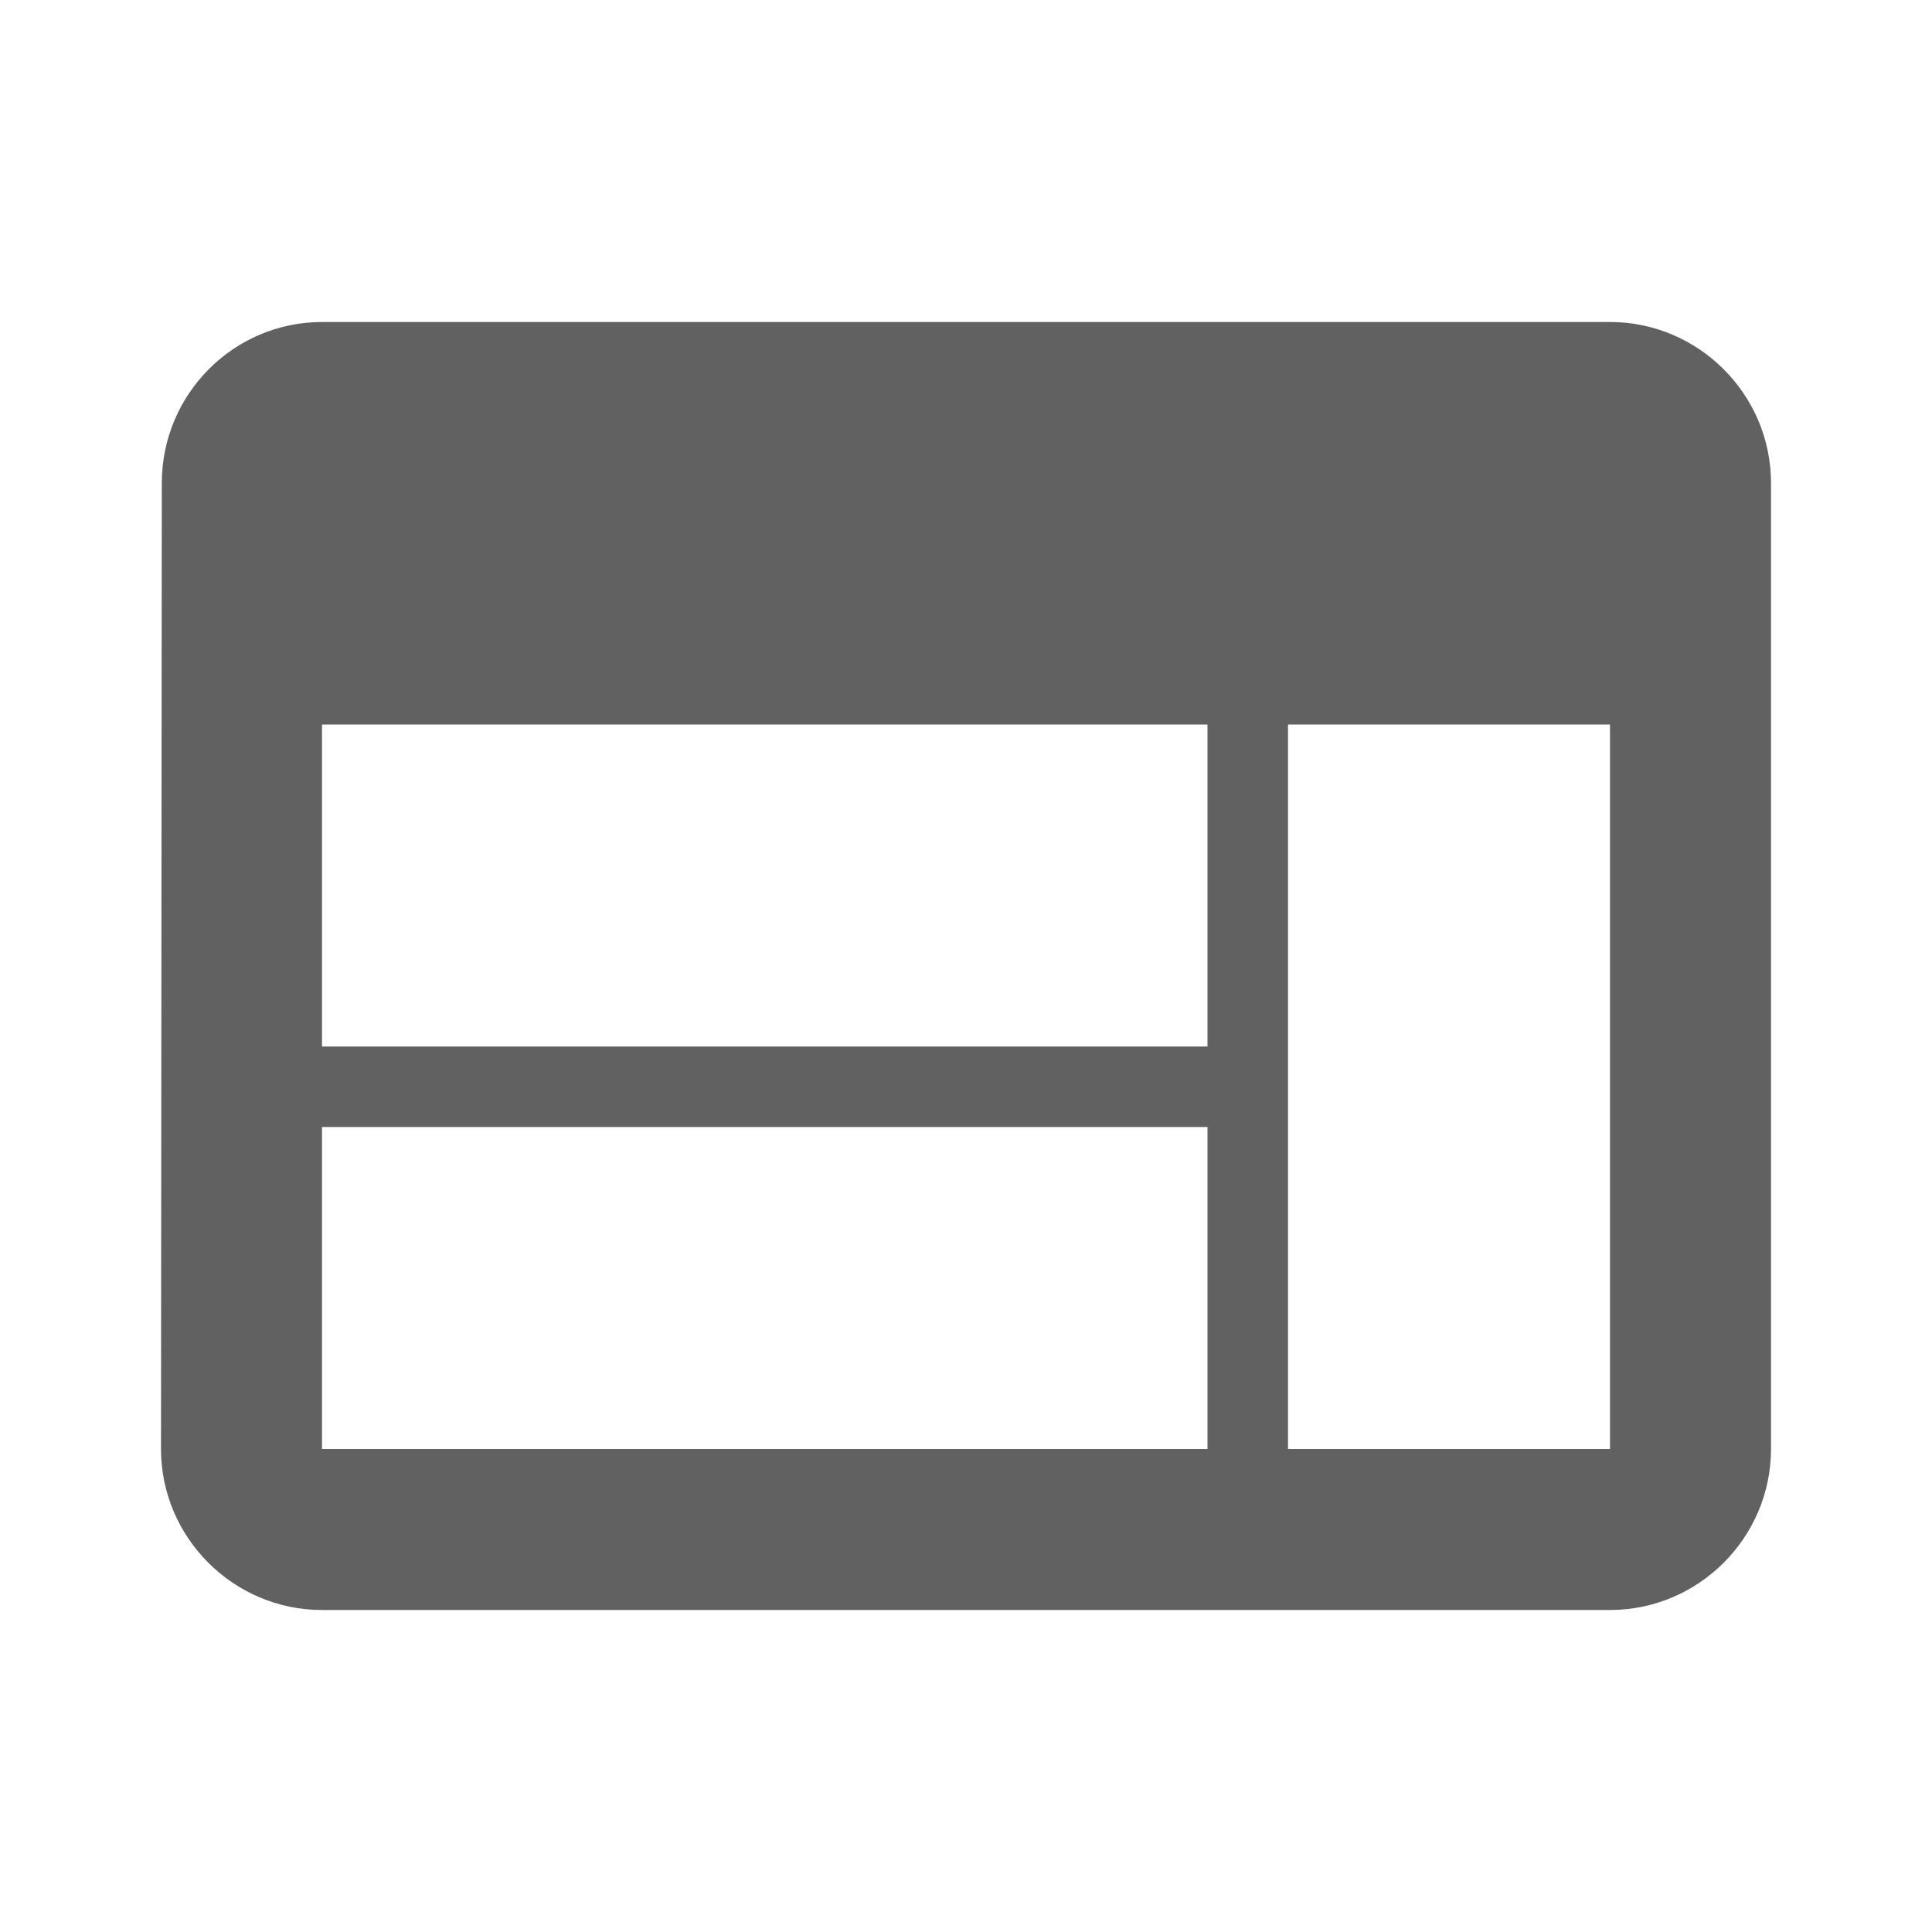
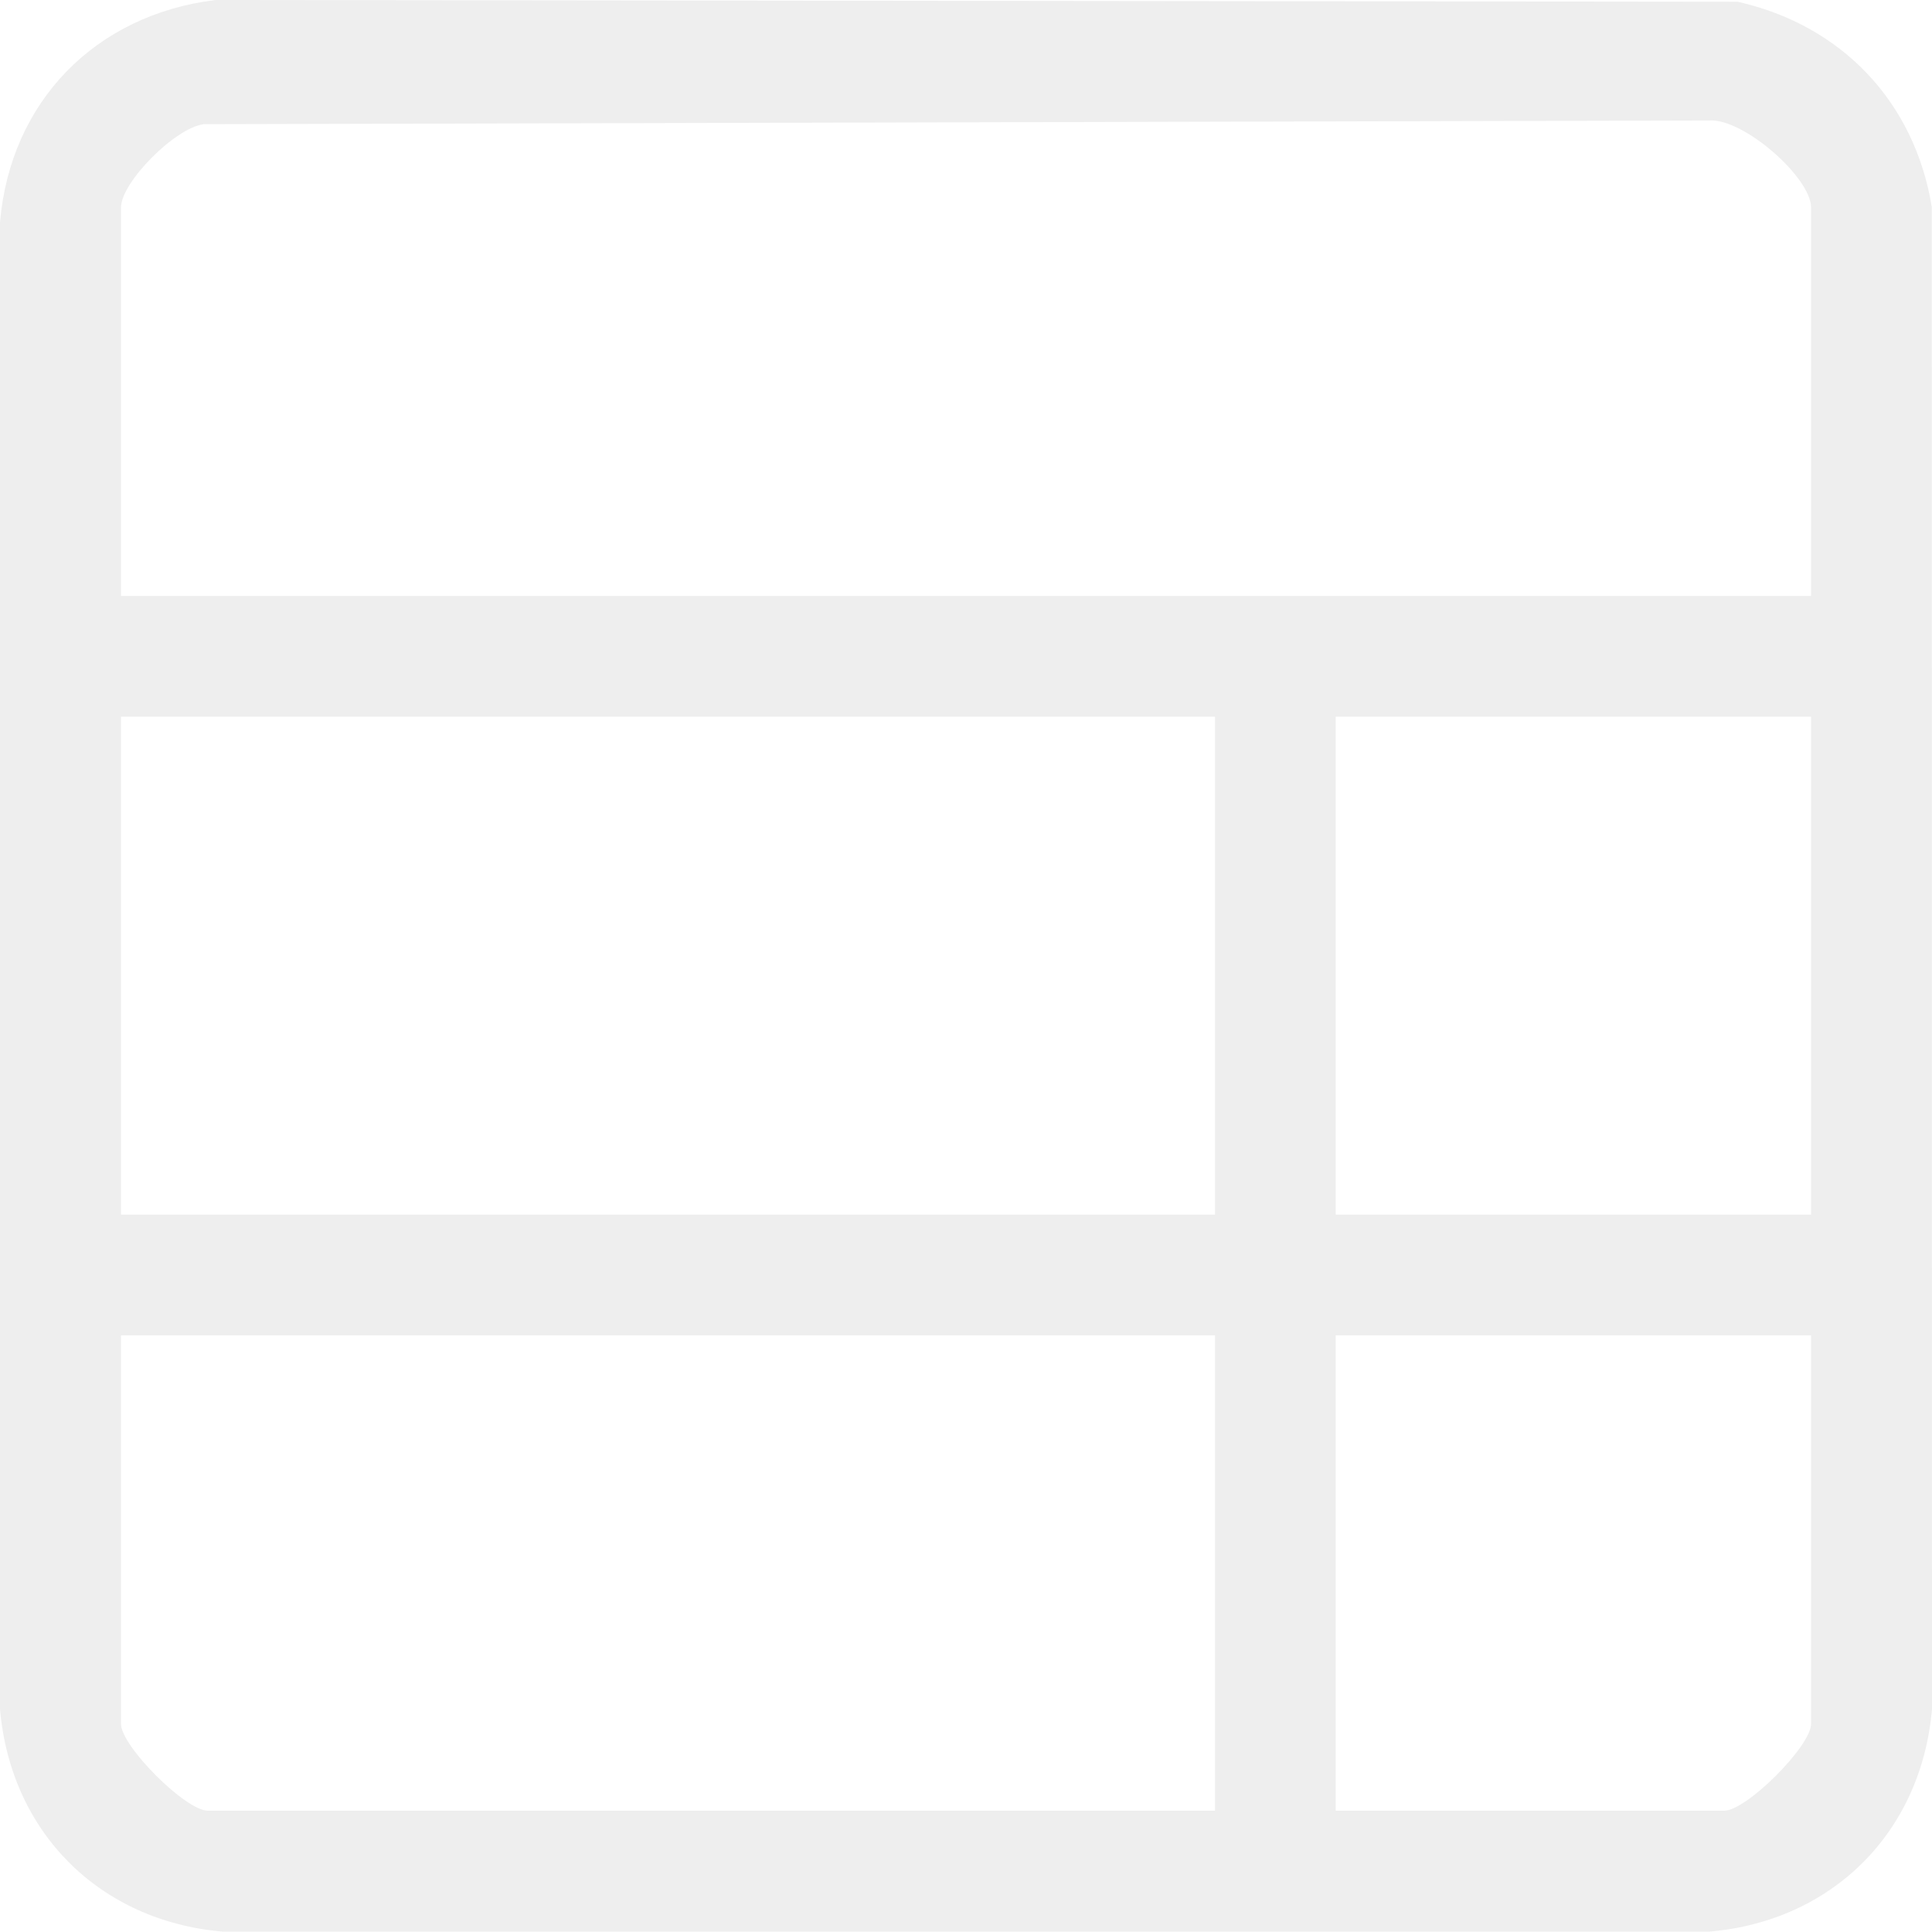
- <svg xmlns="http://www.w3.org/2000/svg" width="16" viewBox="0 0 24 24">
-   <path fill="#616161" d="M20 4H4c-1.1 0-1.99.9-1.99 2L2 18c0 1.1.9 2 2 2h16c1.1 0 2-.9 2-2V6c0-1.1-.9-2-2-2m-5 14H4v-4h11zm0-5H4V9h11zm5 5h-4V9h4z" class="jp-inspector-icon-color jp-icon-selectable" />
+ <svg xmlns="http://www.w3.org/2000/svg" id="Layer_2" data-name="Layer 2" width="16" viewBox="0 0 256.07 256.03">
+   <defs>
+     <style>
+     .cls-1 {
+     fill: #eee;
+     }
+   </style>
+   </defs>
+   <g id="Layer_2-2" data-name="Layer 2">
+     <path class="jp-inspector-icon-color jp-icon-selectable cls-1" d="M256.04,27.48l.03,199.04c-1.41,16.32-13.17,28.09-29.5,29.5H29.5c-16.32-1.41-28.09-13.17-29.5-29.5V29.45C1.38,13.44,12.67,1.95,28.55,0l201.75.23c13.79,3.09,23.49,13.28,25.75,27.25ZM240.04,78.99V27.49c0-3.94-8.94-11.82-13.48-11.52l-199.55.49c-3.82.48-10.97,7.73-10.97,11.03v51.5s224,0,224,0ZM177.04,160.99h63s0-66,0-66h-63s0,66,0,66ZM16.04,160.99h145s0-66,0-66H16.04s0,66,0,66ZM177.04,239.99h51.5c2.94,0,11.5-8.56,11.5-11.5v-51.5s-63,0-63,0v63ZM16.04,228.49c0,2.94,8.56,11.5,11.5,11.5h133.5s0-63,0-63H16.04s0,51.5,0,51.5Z" />
+   </g>
</svg>
